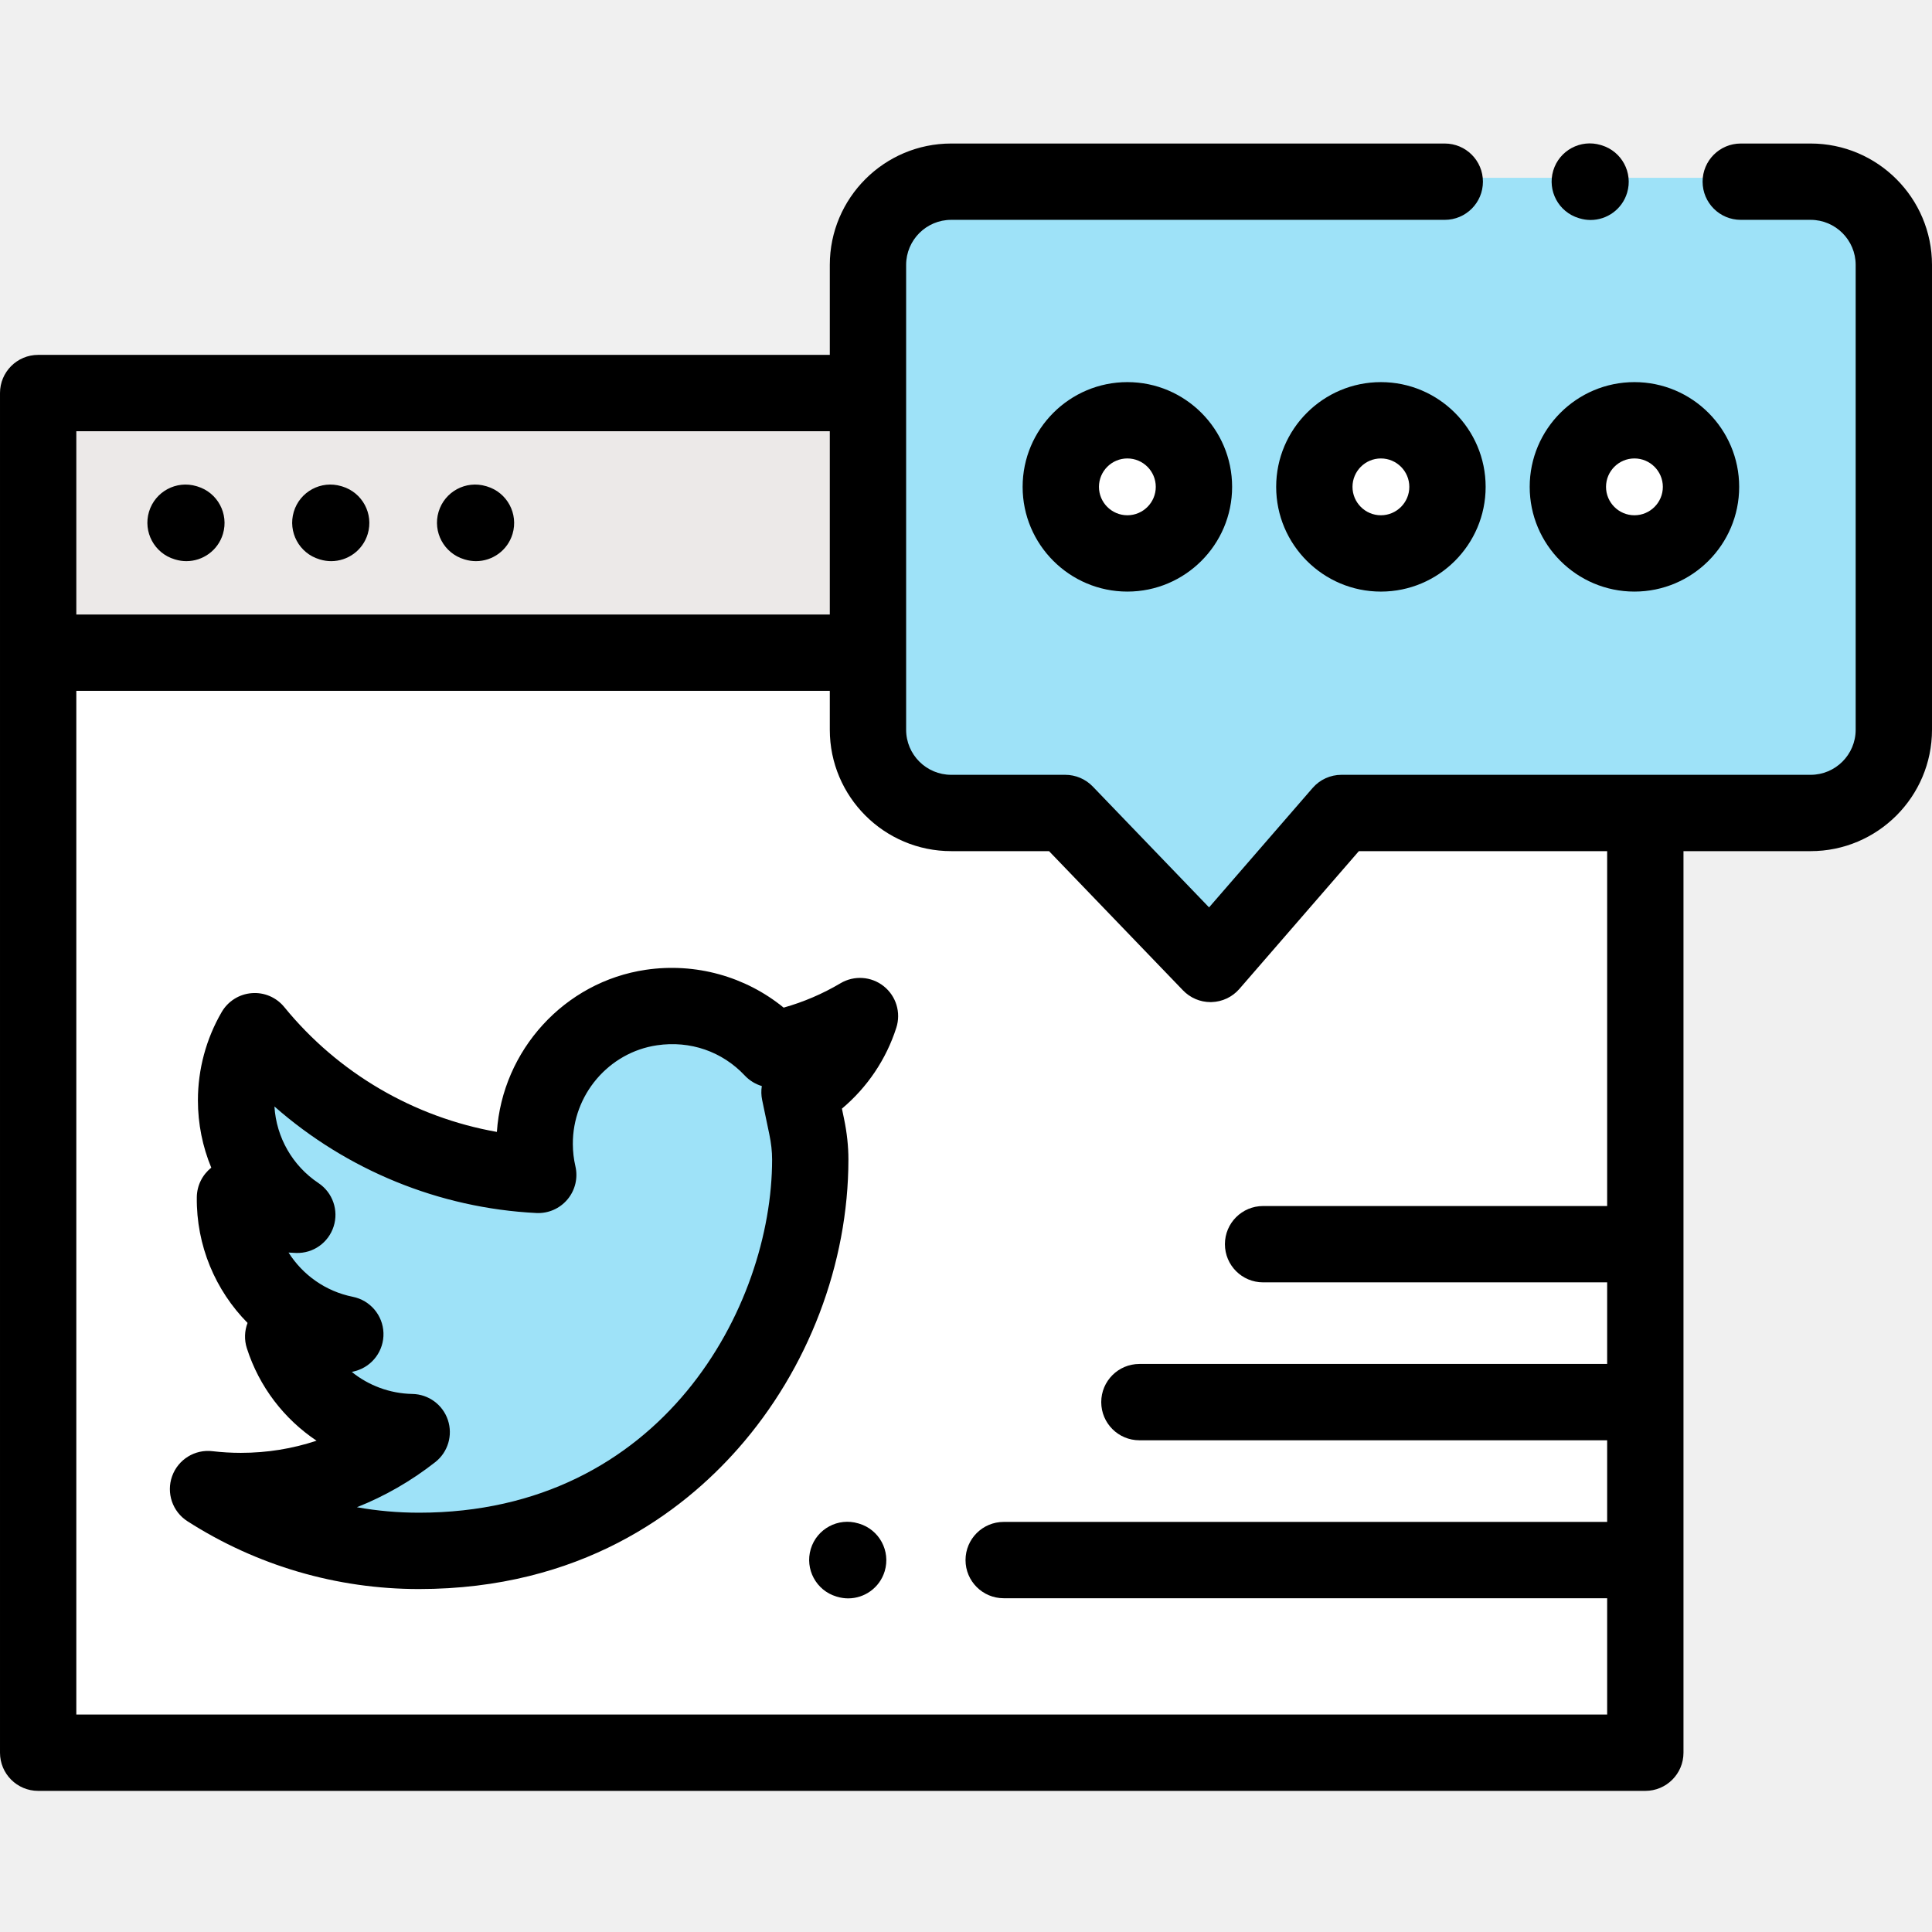
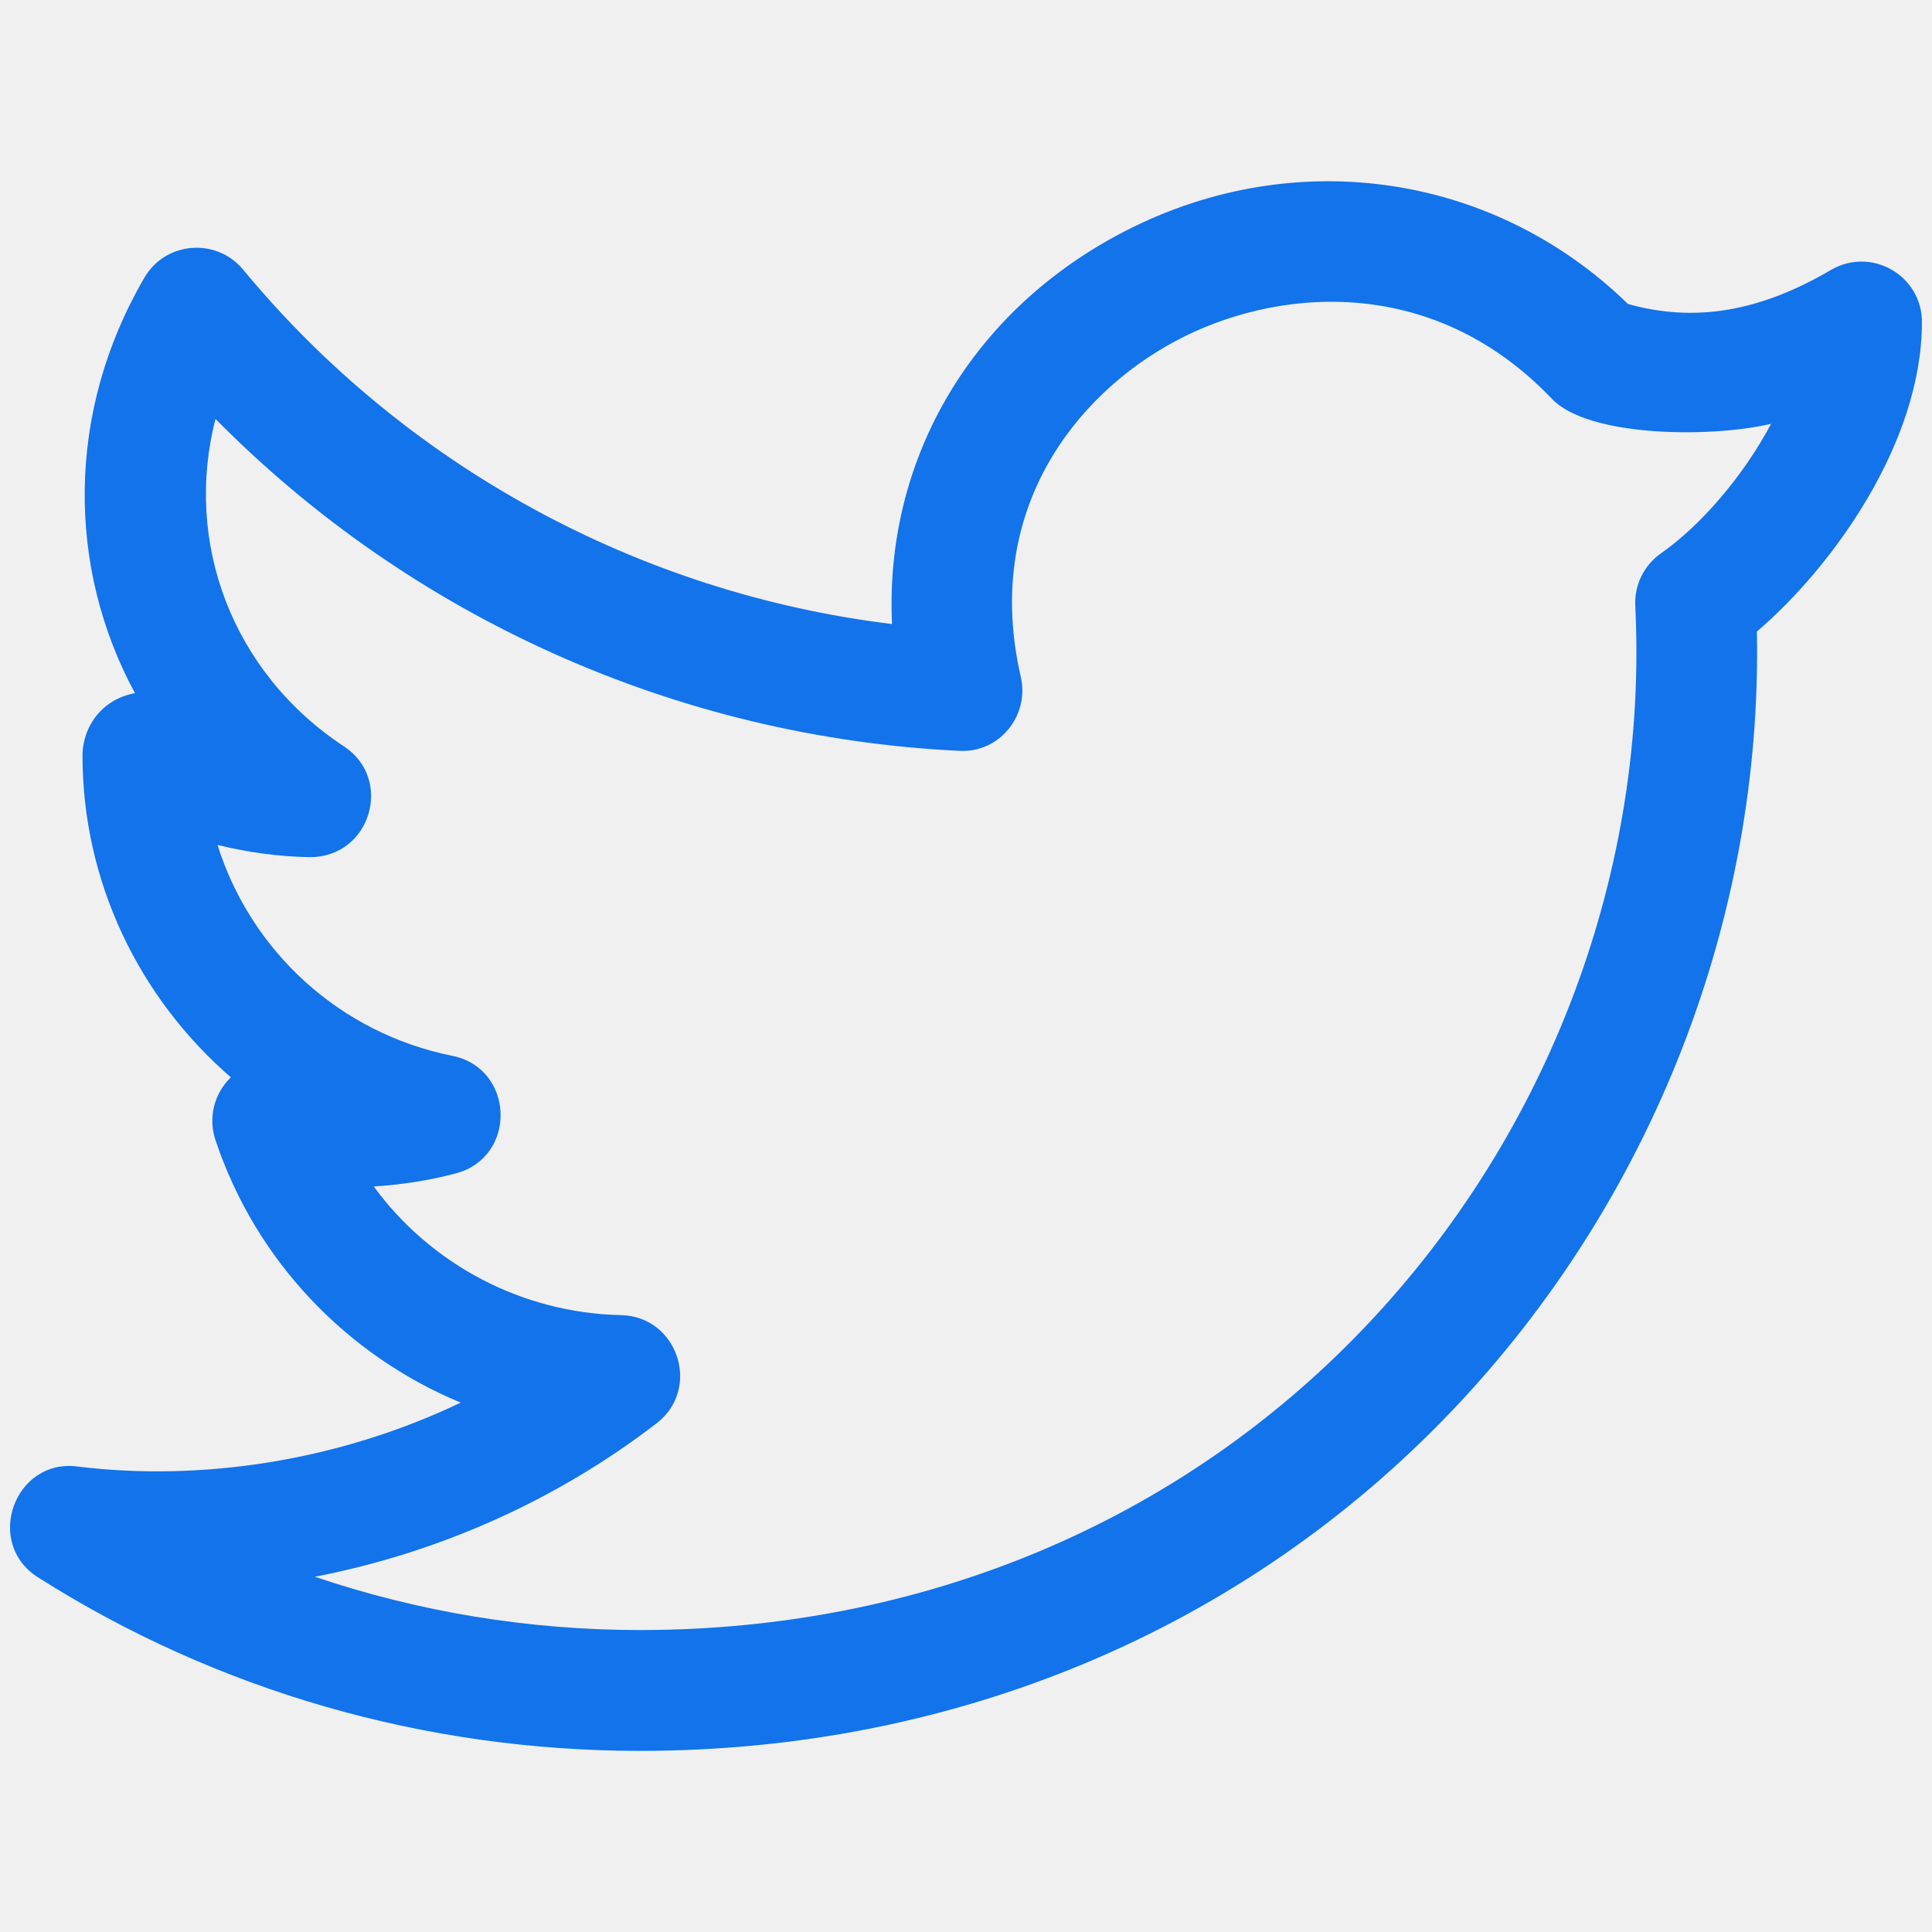
- <svg xmlns="http://www.w3.org/2000/svg" height="512pt" viewBox="0 -38 512.001 512" width="512pt">
-   <path d="m436.027 133.969h-425.914v-68.801h425.914zm0 0" fill="#ece9e8" />
-   <path d="m230.023 133.938h-219.91v291.523h425.914v-249.039" fill="#fff" />
-   <path d="m382.883 9.121h-130.809c-12.18 0-22.051 9.871-22.051 22.051v123.195c0 12.18 9.871 22.055 22.051 22.055h30.23l38.496 40.004 34.695-40.004h124.336c12.18 0 22.055-9.875 22.055-22.055v-123.191c0-12.18-9.875-22.055-22.055-22.055h-18.516" fill="#9ee2f8" />
-   <g fill="#fff">
-     <path d="m316.41 89.992c0 9.746-7.902 17.645-17.645 17.645-9.746 0-17.645-7.898-17.645-17.645 0-9.742 7.898-17.641 17.645-17.641 9.742 0 17.645 7.898 17.645 17.641zm0 0" />
-     <path d="m383.598 89.992c0 9.746-7.898 17.645-17.645 17.645-9.742 0-17.641-7.898-17.641-17.645 0-9.742 7.898-17.641 17.641-17.641 9.746 0 17.645 7.898 17.645 17.641zm0 0" />
-     <path d="m450.785 89.992c0 9.746-7.898 17.645-17.641 17.645-9.746 0-17.645-7.898-17.645-17.645 0-9.742 7.898-17.641 17.645-17.641 9.742 0 17.641 7.898 17.641 17.641zm0 0" />
+ <svg xmlns="http://www.w3.org/2000/svg" id="regular" enable-background="new 0 0 24 24" height="512px" viewBox="0 0 24 24" width="512px">
+   <g>
+     <path d="m.473 19.595c2.222 1.41 4.808 2.155 7.478 2.155 3.91 0 7.493-1.502 10.09-4.229 2.485-2.61 3.852-6.117 3.784-9.676.942-.806 2.05-2.345 2.05-3.845 0-.575-.624-.94-1.13-.647-.885.52-1.692.656-2.522.423-1.695-1.652-4.218-2-6.344-.854-1.858 1-2.891 2.83-2.798 4.83-3.139-.383-6.039-1.957-8.061-4.403-.332-.399-.962-.352-1.226.1-.974 1.668-.964 3.601-.117 5.162-.403.071-.652.41-.652.777 0 1.569.706 3.011 1.843 3.995-.212.204-.282.507-.192.777.5 1.502 1.632 2.676 3.047 3.264-1.539.735-3.241.98-4.756.794-.784-.106-1.171.948-.494 1.377zm7.683-1.914c.561-.431.263-1.329-.441-1.344-1.24-.026-2.369-.637-3.072-1.598.339-.022.69-.074 1.024-.164.761-.206.725-1.304-.048-1.459-1.403-.282-2.504-1.304-2.917-2.62.377.093.761.145 1.144.152.759.004 1.046-.969.427-1.376-1.395-.919-1.99-2.542-1.596-4.068 2.436 2.468 5.741 3.955 9.237 4.123.501.031.877-.44.767-.917-.475-2.059.675-3.502 1.91-4.167 1.222-.66 3.184-.866 4.688.712.447.471 1.955.489 2.722.31-.344.648-.873 1.263-1.368 1.609-.211.148-.332.394-.319.651.161 3.285-1.063 6.551-3.358 8.96-2.312 2.427-5.509 3.764-9.004 3.764-1.39 0-2.753-.226-4.041-.662 1.54-.298 3.003-.95 4.245-1.906z" data-original="#000000" class="active-path" data-old_color="#000000" fill="#1273EB" />
  </g>
-   <path d="m111.012 371.969c-20.59 0-39.746-6.035-55.879-16.371 2.855.336 5.758.504 8.695.504 17.078 0 32.797-5.824 45.277-15.605-15.957-.297-29.414-10.836-34.055-25.316 2.219.422 4.504.656 6.852.656 3.328 0 6.547-.449 9.609-1.281-16.824-3.371-29.461-18.34-29.242-36.199.004-.004.004 0 .004-.004 4.914 2.734 10.531 4.379 16.512 4.562-9.785-6.531-16.223-17.699-16.223-30.344 0-6.676 1.805-12.938 4.938-18.32 17.977 22.055 44.844 36.559 75.137 38.082-.609-2.605-.93-5.32-.945-8.113-.094-17.984 13.141-33.617 30.934-36.238 12.645-1.863 24.328 2.797 32.133 11.109 8.301-1.637 16.102-4.672 23.145-8.852-2.723 8.516-8.504 15.656-16.027 20.168l1.906 9.117c.598 2.855.945 5.766.945 8.684v.047c0 48.168-36.668 103.715-103.715 103.715" fill="#9ee2f8" />
-   <path d="m46.262 110.215.219.066c.973.293 1.953.43 2.914.43 4.348 0 8.367-2.828 9.684-7.207 1.605-5.348-1.426-10.988-6.777-12.594l-.219-.066c-5.352-1.605-10.988 1.426-12.598 6.777-1.605 5.348 1.43 10.988 6.777 12.594zm0 0" />
-   <path d="m84.641 110.219.219.066c.969.289 1.949.426 2.91.426 4.352 0 8.371-2.828 9.684-7.211 1.602-5.352-1.434-10.988-6.785-12.594l-.219-.062c-5.352-1.609-10.988 1.43-12.594 6.781-1.602 5.352 1.434 10.988 6.785 12.594zm0 0" />
-   <path d="m123.016 110.219.219.066c.969.289 1.945.426 2.91.426 4.348 0 8.367-2.828 9.684-7.211 1.602-5.352-1.434-10.988-6.785-12.594l-.219-.062c-5.355-1.609-10.988 1.43-12.594 6.781-1.602 5.352 1.434 10.988 6.785 12.594zm0 0" />
-   <path d="m479.832.035h-18.512c-5.586 0-10.113 4.527-10.113 10.113 0 5.586 4.527 10.113 10.113 10.113h18.512c6.586 0 11.941 5.355 11.941 11.941v123.191c0 6.586-5.355 11.941-11.941 11.941h-124.336c-2.93 0-5.719 1.273-7.641 3.488l-27.441 31.645-30.82-32.031c-1.906-1.98-4.539-3.102-7.289-3.102h-30.23c-6.582 0-11.941-5.355-11.941-11.941v-123.191c0-6.586 5.355-11.941 11.941-11.941h130.805c5.586 0 10.113-4.527 10.113-10.113 0-5.586-4.527-10.113-10.113-10.113h-130.805c-17.734 0-32.168 14.43-32.168 32.168v23.844h-209.793c-5.586 0-10.113 4.531-10.113 10.113v360.328c0 5.586 4.527 10.113 10.113 10.113h425.914c5.586 0 10.113-4.527 10.113-10.113v-238.926h33.691c17.738 0 32.168-14.43 32.168-32.168v-123.191c0-17.738-14.43-32.168-32.168-32.168zm-259.926 76.242v48.574h-199.68v-48.574zm206.008 205.332h-91.184c-5.586 0-10.113 4.527-10.113 10.113 0 5.586 4.527 10.113 10.113 10.113h91.184v21.629h-123.961c-5.586 0-10.113 4.531-10.113 10.113 0 5.586 4.527 10.113 10.113 10.113h123.961v21.633h-159.926c-5.586 0-10.113 4.527-10.113 10.113 0 5.582 4.527 10.113 10.113 10.113h159.926v30.824h-405.688v-271.297h199.68v10.316c0 17.738 14.434 32.168 32.168 32.168h25.93l35.512 36.906c1.91 1.984 4.539 3.102 7.285 3.102.09 0 .176-.004.262-.004 2.84-.074 5.52-1.34 7.379-3.484l31.672-36.52h65.801zm0 0" />
-   <path d="m271.008 91.023c0 15.305 12.453 27.754 27.758 27.754s27.758-12.453 27.758-27.754c0-15.309-12.453-27.758-27.758-27.758s-27.758 12.449-27.758 27.758zm35.285 0c0 4.148-3.375 7.527-7.527 7.527s-7.531-3.379-7.531-7.527c0-4.152 3.379-7.531 7.531-7.531s7.527 3.379 7.527 7.531zm0 0" />
-   <path d="m365.953 63.266c-15.305 0-27.754 12.453-27.754 27.758 0 15.305 12.449 27.754 27.754 27.754s27.758-12.453 27.758-27.754c0-15.309-12.453-27.758-27.758-27.758zm0 35.285c-4.148 0-7.527-3.379-7.527-7.527 0-4.152 3.379-7.531 7.527-7.531 4.152 0 7.531 3.379 7.531 7.531 0 4.148-3.379 7.527-7.531 7.527zm0 0" />
-   <path d="m433.141 118.777c15.309 0 27.758-12.453 27.758-27.754 0-15.309-12.449-27.758-27.758-27.758-15.305 0-27.754 12.453-27.754 27.758 0 15.305 12.449 27.754 27.754 27.754zm0-35.285c4.152 0 7.531 3.379 7.531 7.531 0 4.148-3.379 7.527-7.531 7.527-4.148 0-7.527-3.379-7.527-7.527 0-4.152 3.379-7.531 7.527-7.531zm0 0" />
-   <path d="m418.398 19.801.203.062c.973.293 1.953.434 2.918.434 4.348 0 8.363-2.828 9.68-7.203 1.613-5.348-1.418-10.988-6.77-12.598l-.203-.062c-5.348-1.613-10.988 1.422-12.598 6.77s1.418 10.988 6.77 12.598zm0 0" />
-   <path d="m227.684 365.781-.223-.062c-5.352-1.609-10.988 1.426-12.598 6.773-1.605 5.352 1.43 10.988 6.777 12.598l.223.066c.969.289 1.949.43 2.91.43 4.352 0 8.367-2.828 9.684-7.207 1.605-5.352-1.426-10.988-6.773-12.598zm0 0" />
-   <path d="m234.207 223.359c-3.289-2.617-7.848-2.93-11.461-.789-4.75 2.816-9.805 4.98-15.074 6.461-10.102-8.254-23.355-11.969-36.523-10.027-21.578 3.18-38.027 21.352-39.469 42.965-21.973-3.879-42.066-15.57-56.34-33.082-2.098-2.574-5.328-3.965-8.633-3.691-3.309.258-6.281 2.129-7.949 4.996-4.129 7.094-6.309 15.188-6.309 23.406 0 6.23 1.234 12.285 3.543 17.855-2.344 1.855-3.797 4.699-3.836 7.805-.16 12.84 4.938 24.711 13.449 33.332-.812 2.117-.902 4.48-.188 6.703 3.289 10.27 9.922 18.793 18.473 24.508-6.387 2.125-13.129 3.219-20.062 3.219-2.531 0-5.059-.148-7.512-.438-4.68-.562-9.121 2.199-10.707 6.637s.098 9.379 4.066 11.926c18.348 11.754 39.555 17.969 61.336 17.969 42.797 0 69.621-20.238 84.59-37.223 18.582-21.082 29.238-49.004 29.238-76.656 0-3.461-.391-7.078-1.16-10.75l-.559-2.684c6.707-5.629 11.723-13.043 14.414-21.445 1.281-4.004-.043-8.379-3.328-10.996zm-123.195 139.523c-5.543 0-11.035-.488-16.43-1.449 7.375-2.922 14.348-6.922 20.758-11.949 3.371-2.637 4.711-7.113 3.355-11.168-1.359-4.059-5.125-6.824-9.402-6.902-6.004-.113-11.609-2.246-16.062-5.832.312-.078.625-.16.938-.242 4.527-1.234 7.609-5.418 7.453-10.105-.16-4.688-3.523-8.648-8.125-9.57-7.242-1.453-13.289-5.816-17.027-11.723.668.051 1.336.086 2.004.105 4.547.145 8.57-2.727 9.945-7.027 1.375-4.297-.266-8.984-4.02-11.492-6.887-4.598-11.168-12.098-11.672-20.301 19.168 16.852 43.637 26.941 69.402 28.234 3.168.164 6.234-1.18 8.27-3.617 2.039-2.438 2.809-5.691 2.086-8.785-.438-1.883-.668-3.855-.676-5.863-.07-13.043 9.516-24.301 22.293-26.184 8.793-1.297 17.277 1.629 23.285 8.027 1.25 1.328 2.812 2.273 4.504 2.777-.195 1.199-.172 2.449.086 3.688l1.906 9.117c.488 2.316.734 4.543.734 6.66-.004 38.867-29.043 93.602-93.605 93.602zm0 0" />
</svg>
